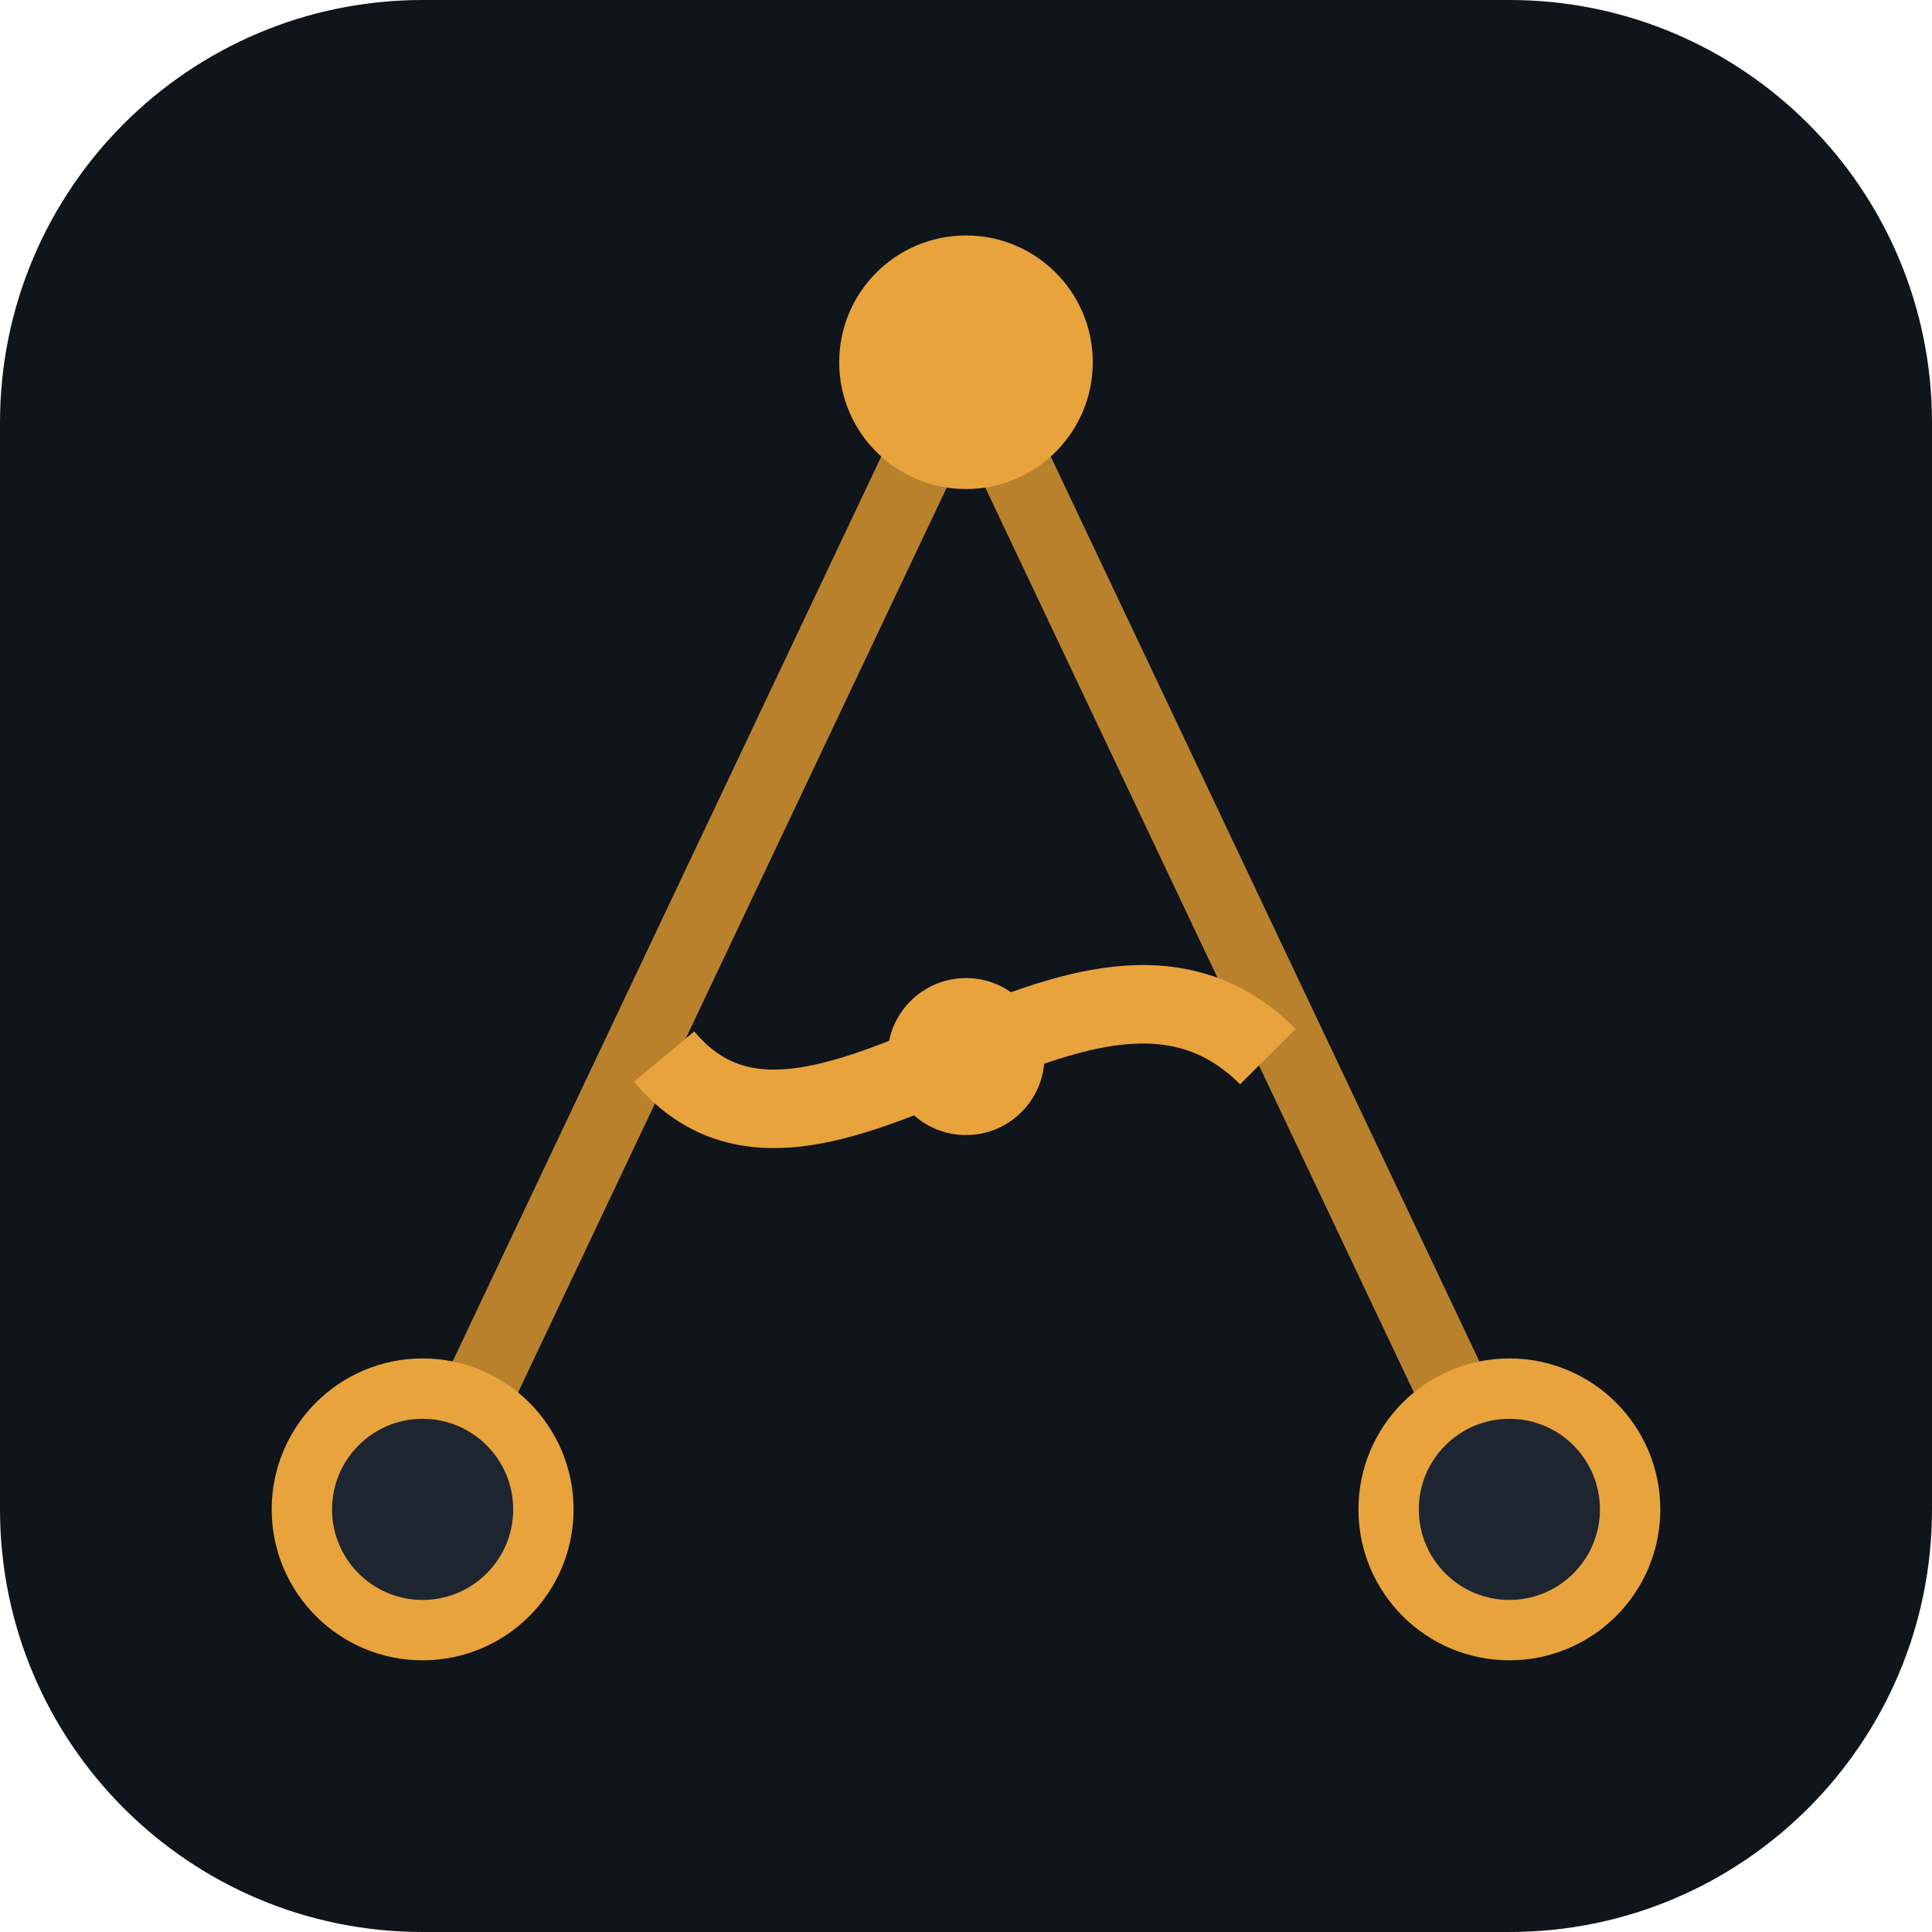
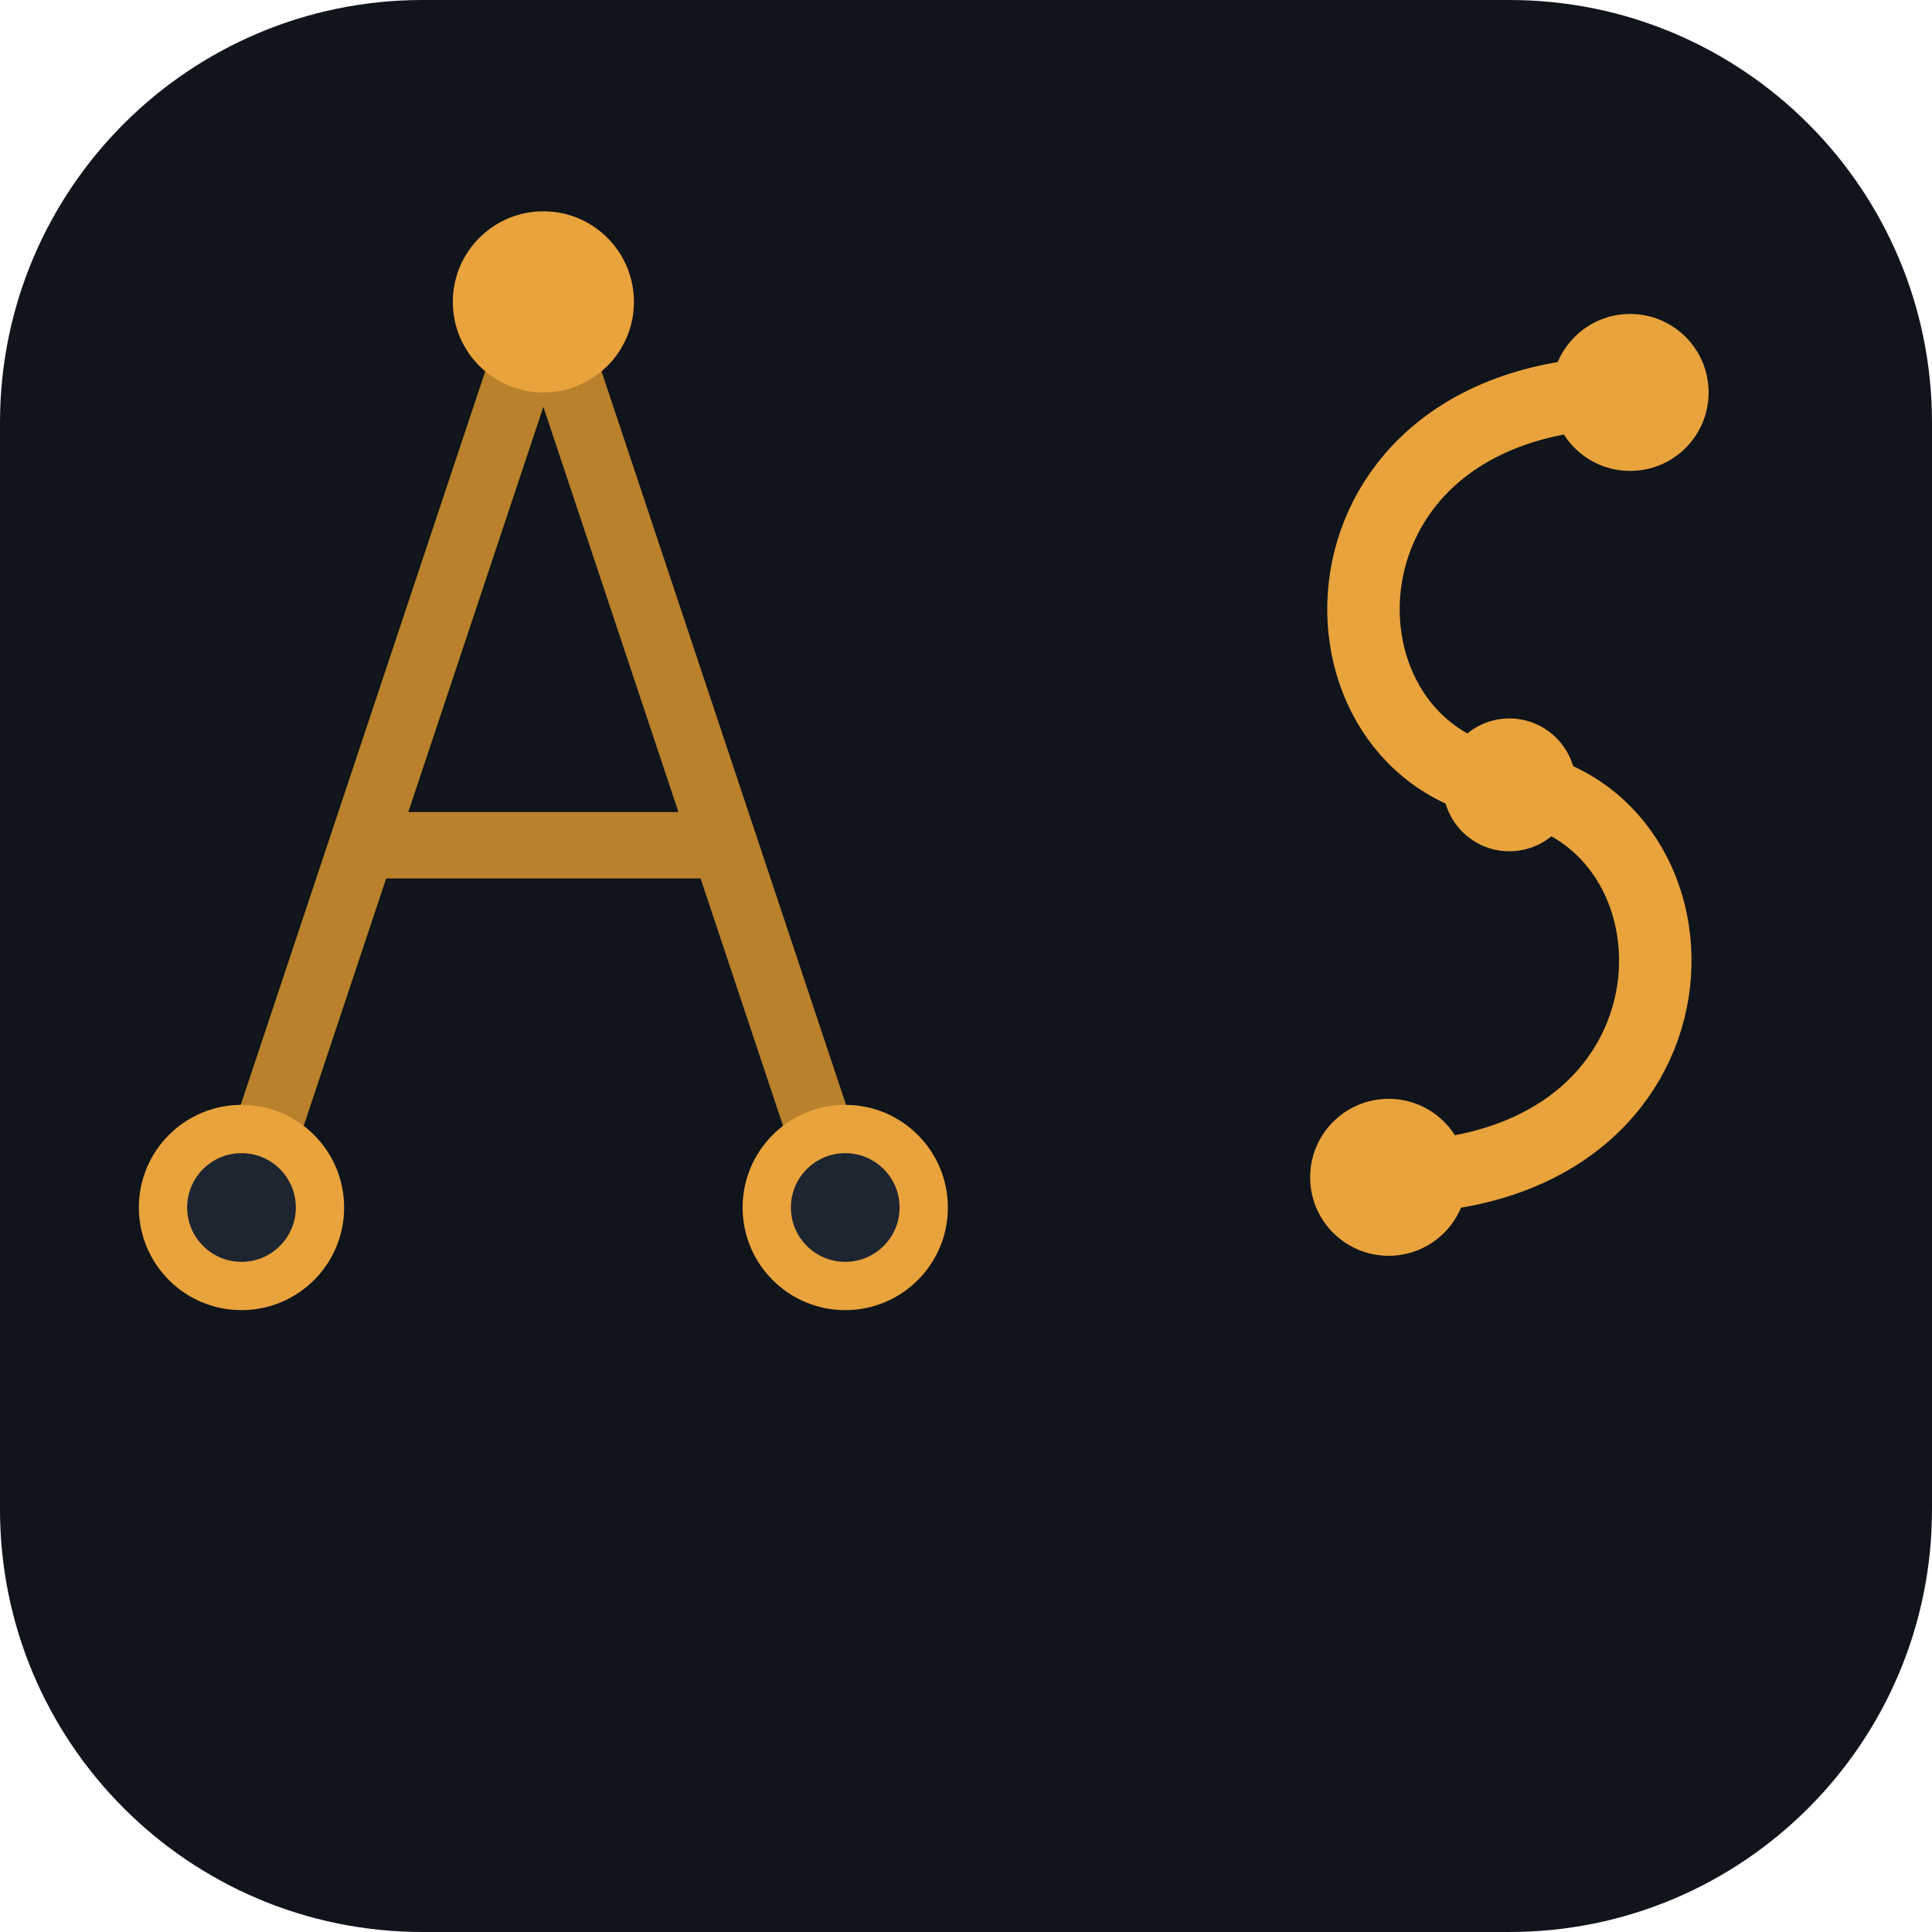
<svg xmlns="http://www.w3.org/2000/svg" viewBox="0 0 64 64">
  <rect width="64" height="64" rx="14" fill="#10141b" />
-   <line x1="32" y1="12" x2="14" y2="50" stroke="#b9812c" stroke-width="2.4" />
-   <line x1="32" y1="12" x2="50" y2="50" stroke="#b9812c" stroke-width="2.4" />
-   <path d="M22,35 C27,41 36,29 42,35" stroke="#e8a33d" stroke-width="2.6" fill="none" />
-   <circle cx="32" cy="12" r="4.2" fill="#e8a33d" />
-   <circle cx="14" cy="50" r="4" fill="#1d2531" stroke="#e8a33d" stroke-width="2" />
-   <circle cx="50" cy="50" r="4" fill="#1d2531" stroke="#e8a33d" stroke-width="2" />
-   <circle cx="32" cy="35" r="2.6" fill="#e8a33d" />
+   <line x1="18" y1="10" x2="8" y2="40" stroke="#b9812c" stroke-width="2.2" />
+   <line x1="18" y1="10" x2="28" y2="40" stroke="#b9812c" stroke-width="2.2" />
+   <line x1="12" y1="28" x2="24" y2="28" stroke="#b9812c" stroke-width="2.2" />
+   <circle cx="18" cy="10" r="3" fill="#e8a33d" />
+   <circle cx="8" cy="40" r="2.6" fill="#1d2531" stroke="#e8a33d" stroke-width="1.6" />
+   <circle cx="28" cy="40" r="2.6" fill="#1d2531" stroke="#e8a33d" stroke-width="1.6" />
+   <path d="M54,13 C43,13 43,25 50,26 C57,27 57,39 46,39" stroke="#e8a33d" stroke-width="2.4" fill="none" stroke-linecap="round" />
+   <circle cx="54" cy="13" r="2.6" fill="#e8a33d" />
+   <circle cx="50" cy="26" r="2.2" fill="#e8a33d" />
+   <circle cx="46" cy="39" r="2.6" fill="#e8a33d" />
</svg>
